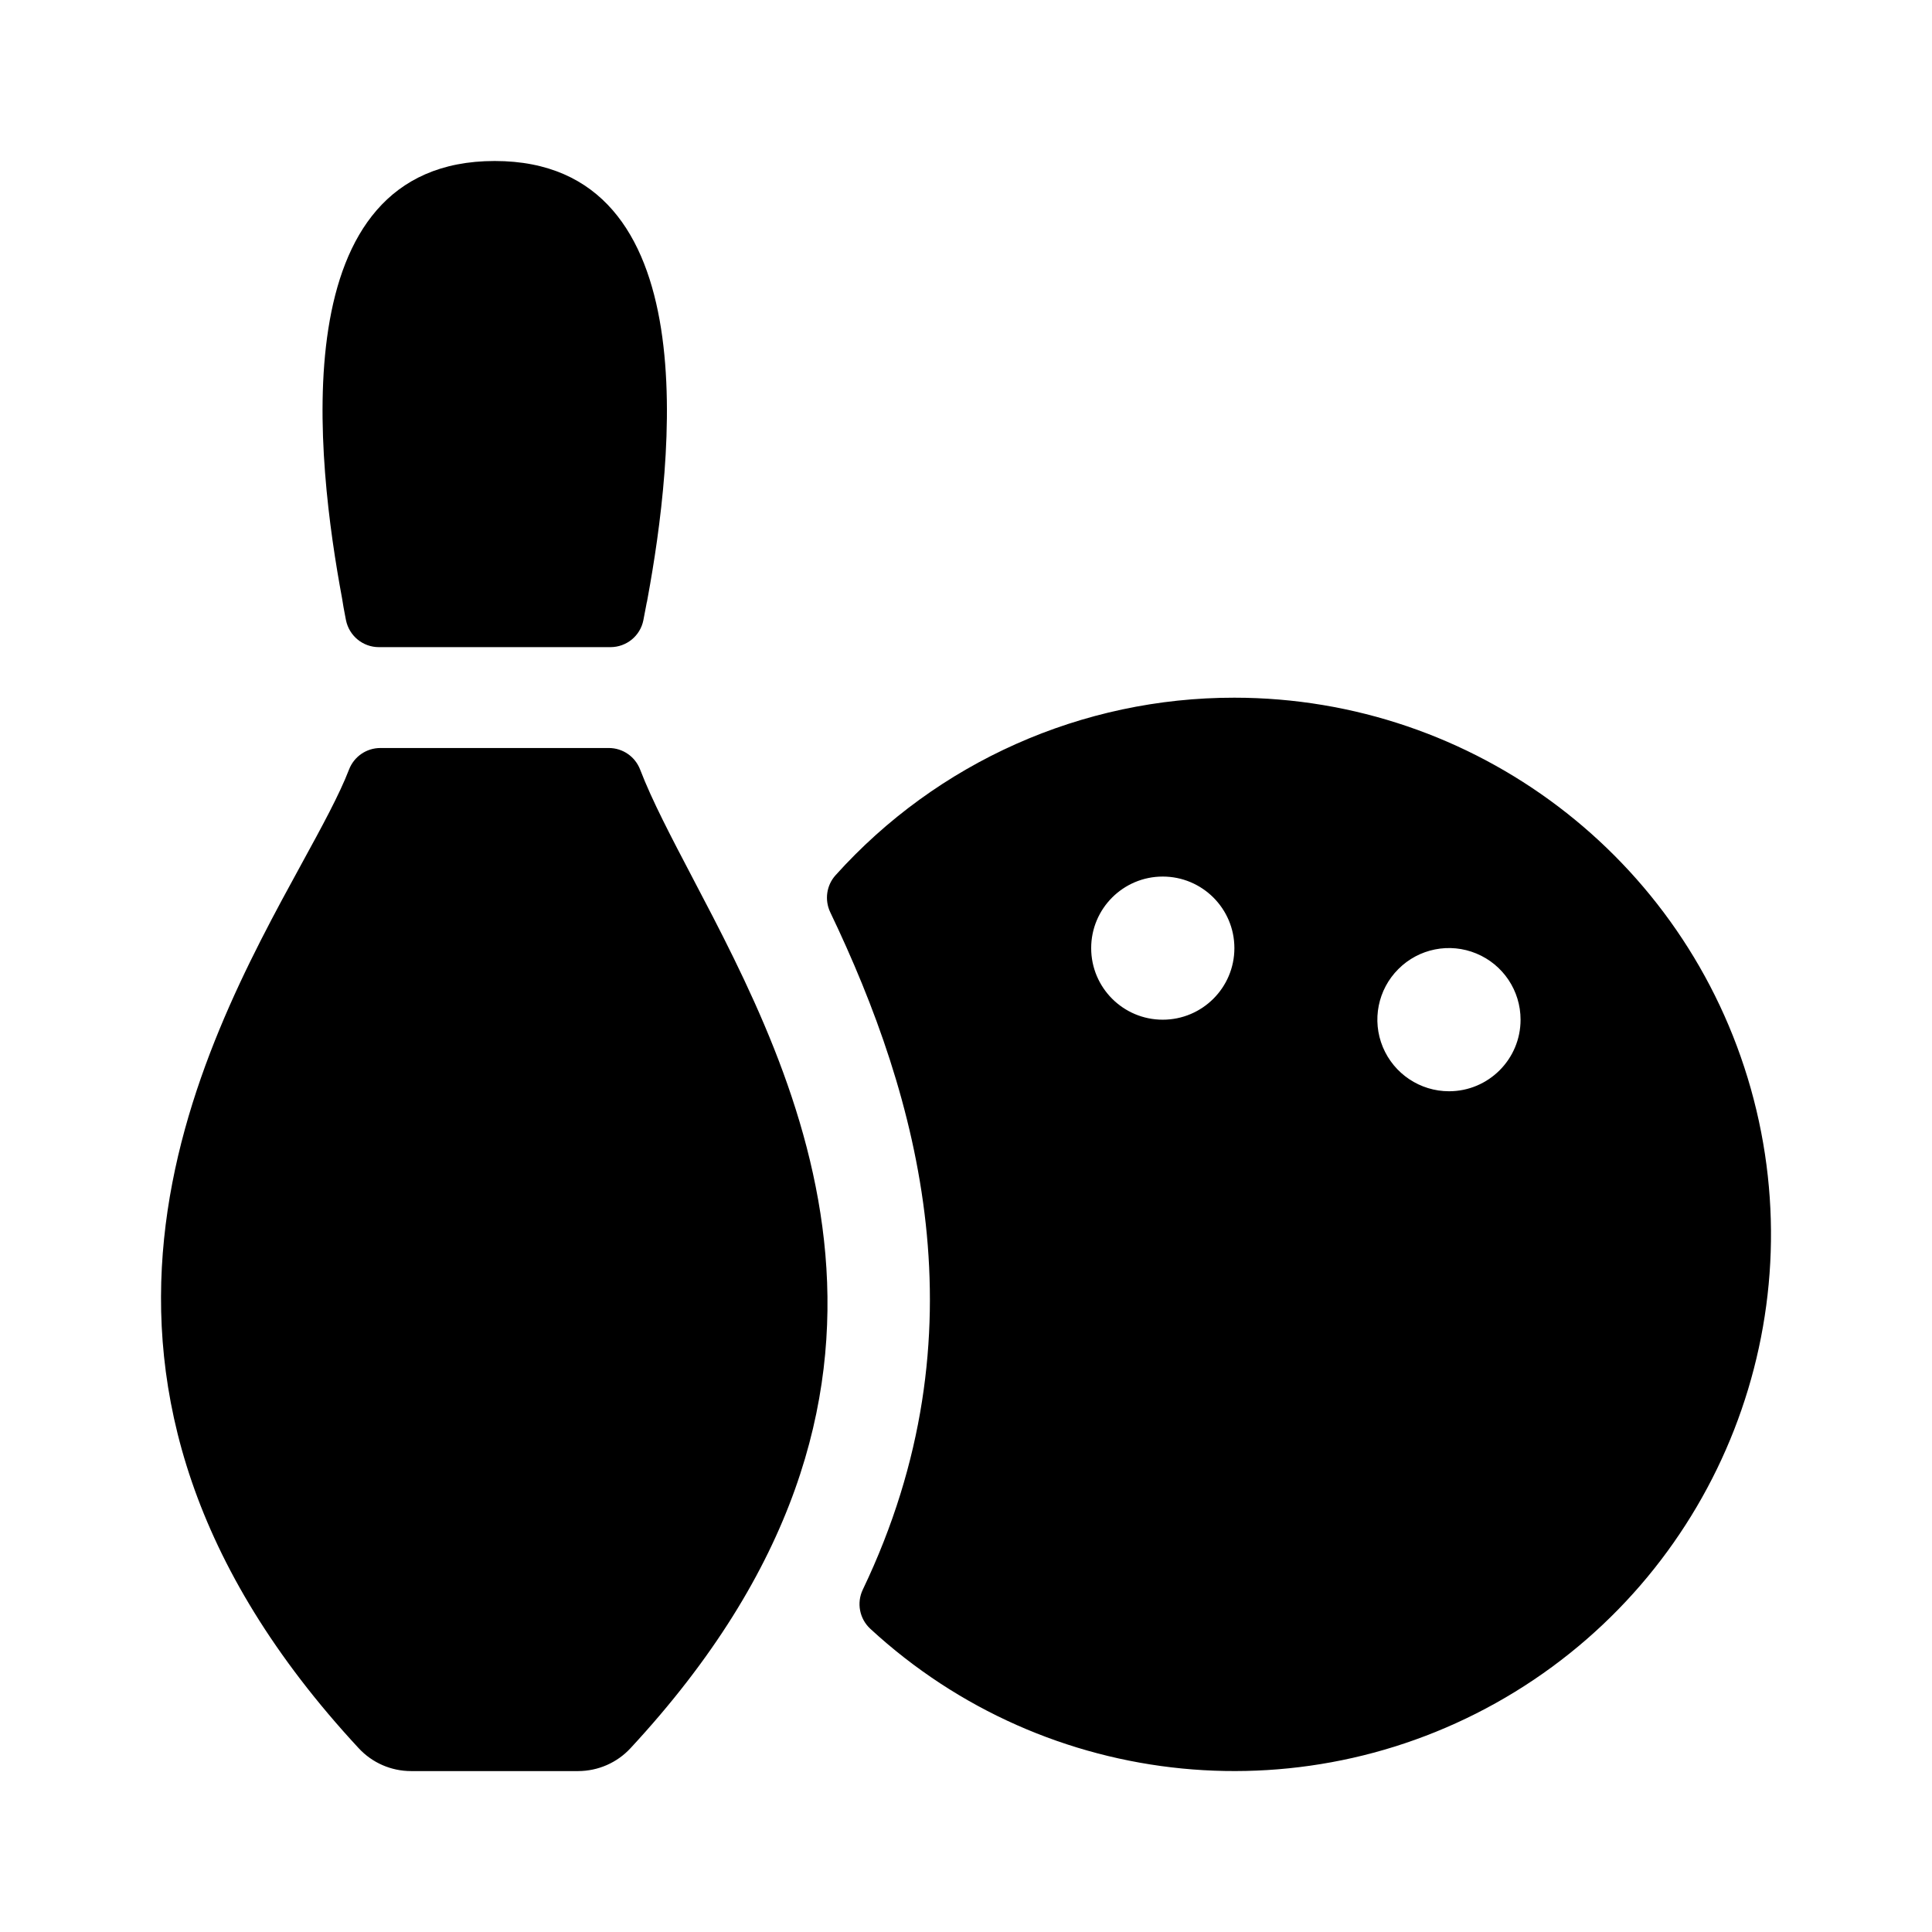
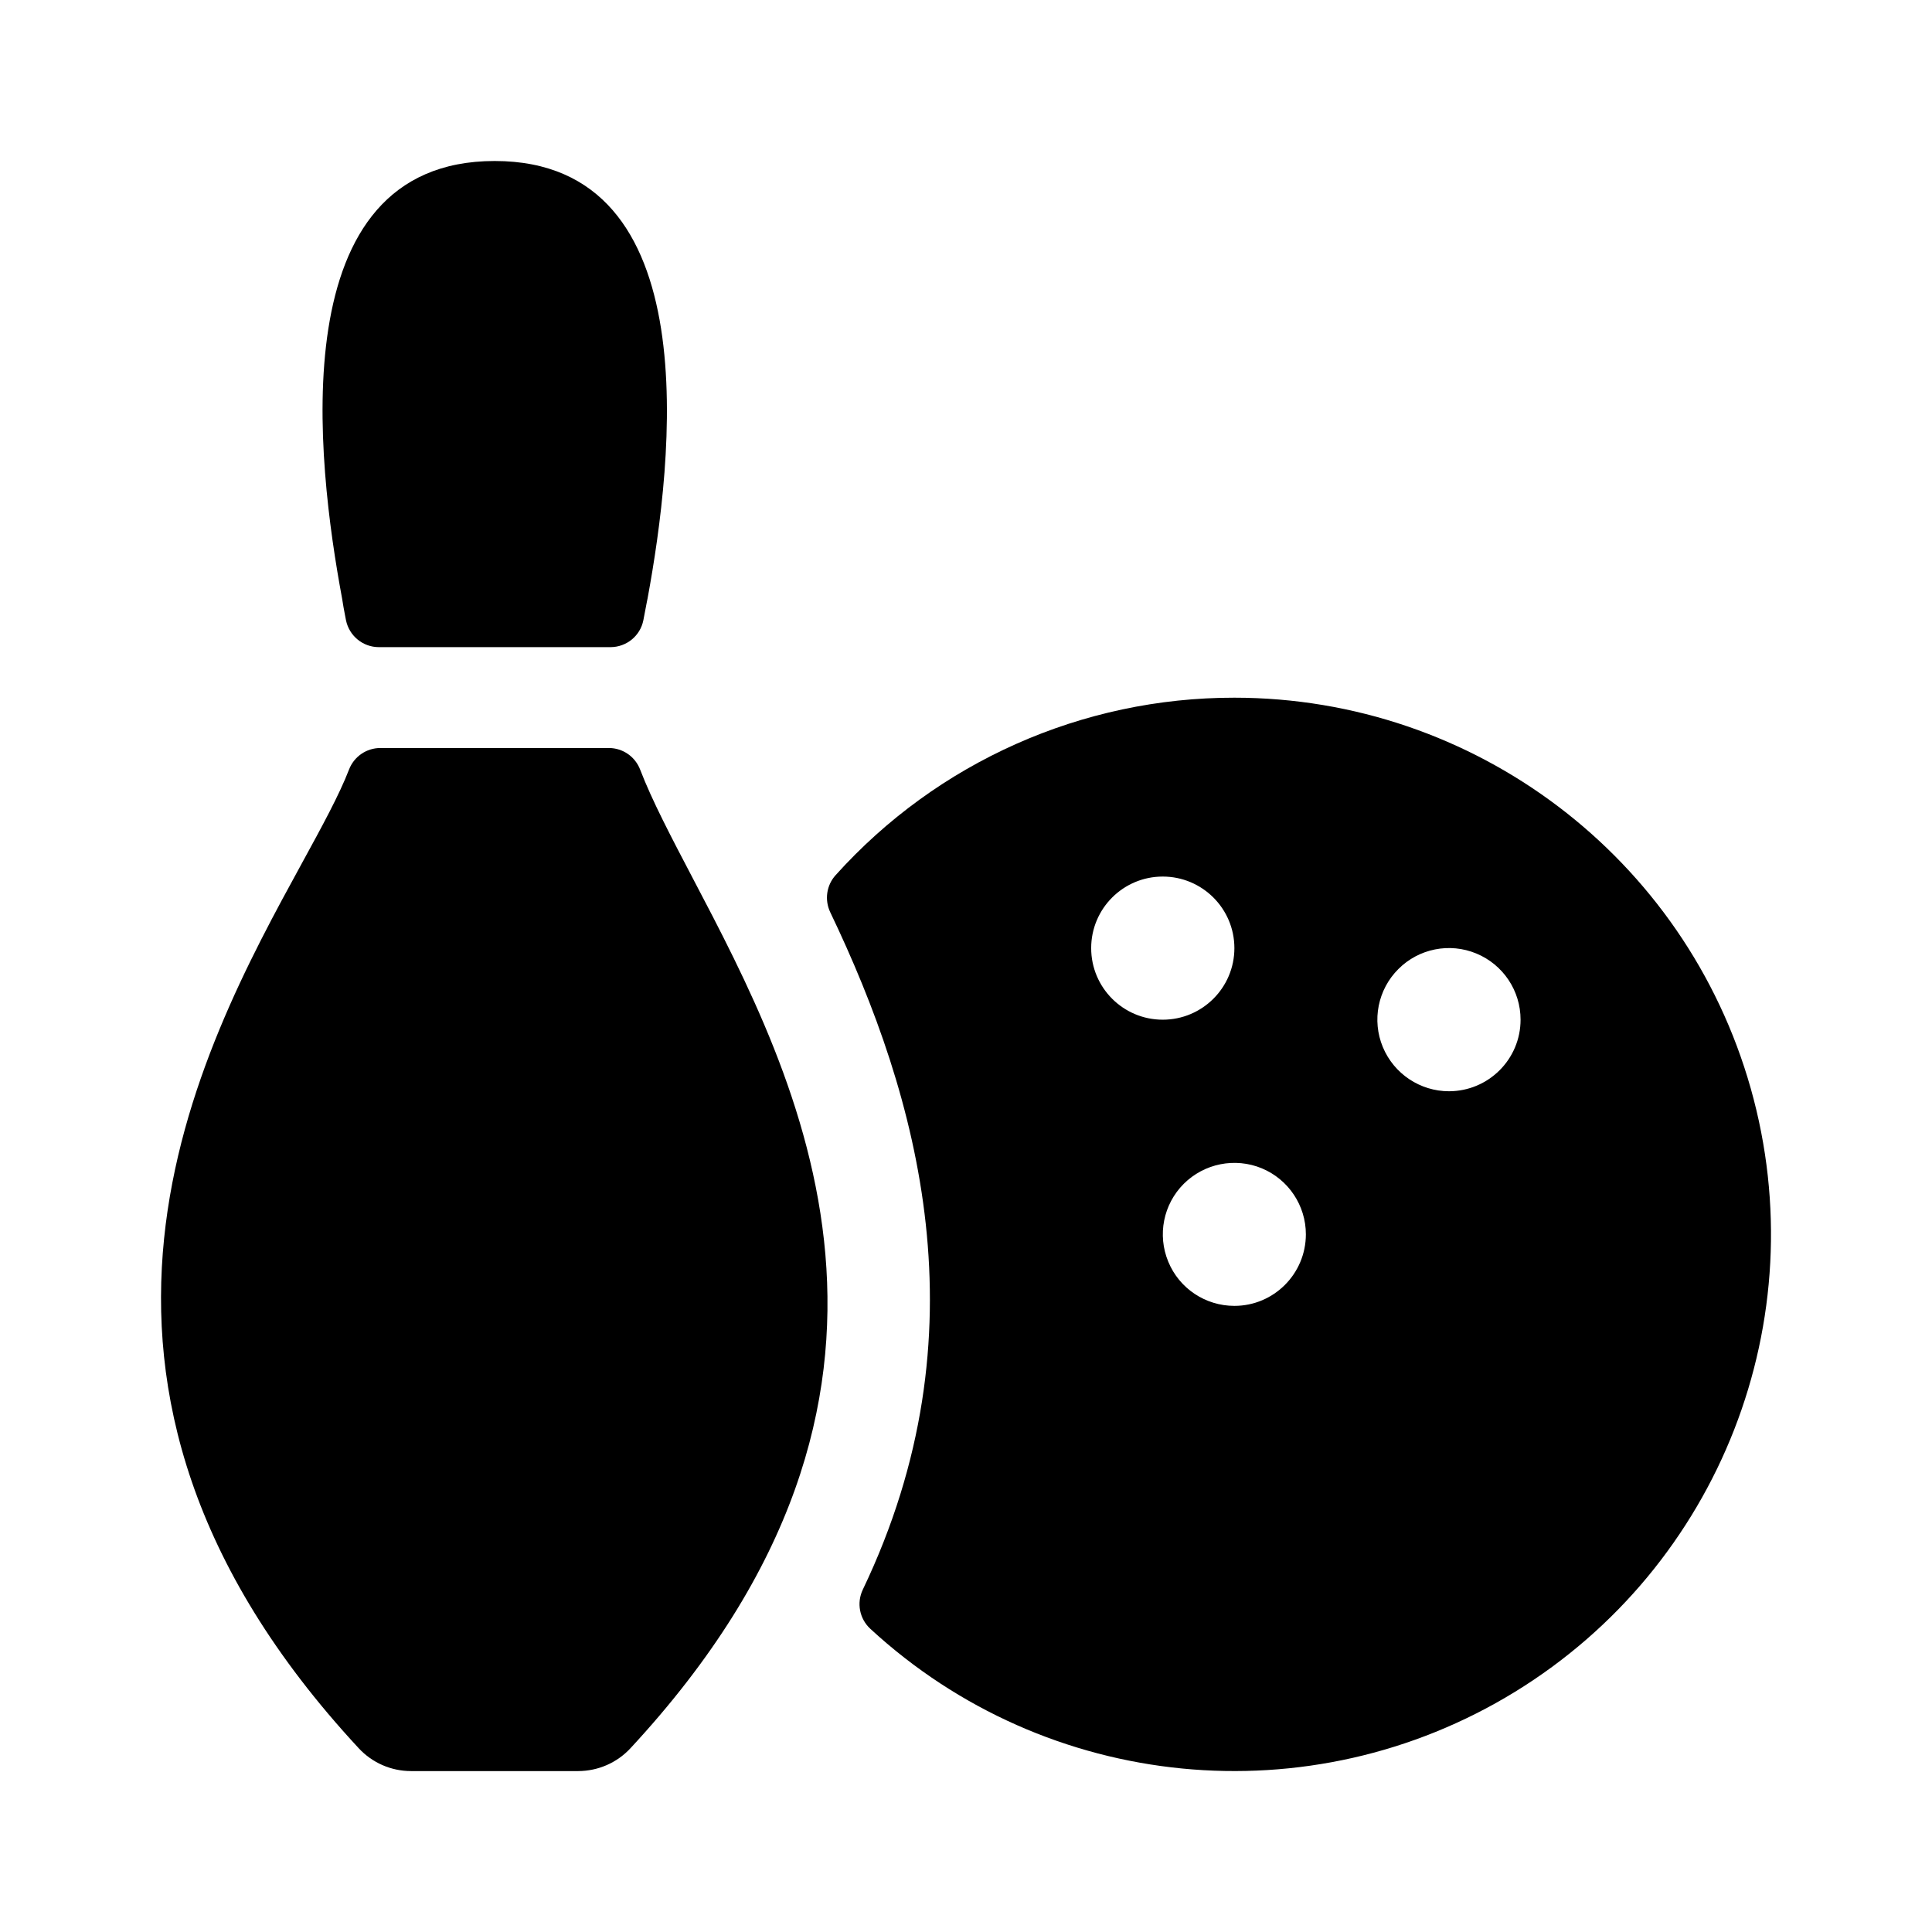
<svg width="24" height="24" viewBox="0 0 24 24">
-   <path d="M4.298 7.705C4.338 7.899 4.508 8.039 4.706 8.039H7.583C7.782 8.039 7.953 7.9 7.992 7.705C8.007 7.629 8.022 7.553 8.035 7.48L8.036 7.48L8.045 7.431C8.356 5.74 8.812 2 6.145 2C3.477 2 3.935 5.744 4.25 7.437C4.26 7.505 4.273 7.576 4.287 7.648L4.298 7.705ZM7.565 9.292H4.725C4.553 9.292 4.398 9.398 4.336 9.559C4.215 9.873 4.001 10.265 3.75 10.724C2.47 13.064 0.23 17.16 4.455 21.716C4.623 21.898 4.859 22.001 5.106 22.001H7.184C7.431 22 7.666 21.897 7.833 21.716C11.949 17.277 9.914 13.401 8.603 10.904C8.337 10.396 8.1 9.946 7.952 9.56C7.89 9.399 7.737 9.293 7.565 9.292ZM15.334 8.667C13.444 8.665 11.643 9.467 10.38 10.872C10.267 10.997 10.241 11.178 10.313 11.331C11.411 13.625 12.245 16.556 10.718 19.747C10.639 19.912 10.677 20.109 10.811 20.233C13.004 22.257 16.275 22.577 18.819 21.017C21.363 19.456 22.559 16.395 21.749 13.523C20.938 10.651 18.318 8.668 15.334 8.667ZM13.555 11.778C13.555 11.287 13.953 10.889 14.444 10.889C14.935 10.889 15.334 11.287 15.334 11.778C15.334 12.269 14.935 12.667 14.444 12.667C13.953 12.667 13.555 12.269 13.555 11.778ZM14.513 15.674C14.65 16.006 14.974 16.222 15.334 16.222C15.824 16.222 16.221 15.824 16.222 15.334C16.222 14.975 16.006 14.651 15.674 14.513C15.342 14.376 14.96 14.452 14.705 14.706C14.451 14.96 14.375 15.342 14.513 15.674ZM18 13.556C17.641 13.556 17.316 13.339 17.178 13.007C17.04 12.675 17.116 12.292 17.371 12.038C17.625 11.783 18.008 11.707 18.34 11.845C18.673 11.983 18.889 12.307 18.889 12.667C18.889 13.158 18.491 13.556 18 13.556V13.556Z" />
+   <path d="M4.298 7.705C4.338 7.899 4.508 8.039 4.706 8.039H7.583C7.782 8.039 7.953 7.9 7.992 7.705C8.007 7.629 8.022 7.553 8.035 7.48L8.045 7.431C8.356 5.74 8.812 2 6.145 2C3.477 2 3.935 5.744 4.25 7.437C4.26 7.505 4.273 7.576 4.287 7.648L4.298 7.705Z" />
+   <path d="M7.565 9.292H4.725C4.553 9.292 4.398 9.398 4.336 9.559C4.215 9.873 4.001 10.265 3.75 10.724C2.47 13.064 0.23 17.16 4.455 21.716C4.623 21.898 4.859 22.001 5.106 22.001H7.184C7.431 22 7.666 21.897 7.833 21.716C11.949 17.277 9.914 13.401 8.603 10.904C8.337 10.396 8.1 9.946 7.952 9.56C7.89 9.399 7.737 9.293 7.565 9.292Z" />
+   <path d="M15.334 8.667C13.444 8.665 11.643 9.467 10.38 10.872C10.267 10.997 10.241 11.178 10.313 11.331C11.411 13.625 12.245 16.556 10.718 19.747C10.639 19.912 10.677 20.109 10.811 20.233C13.004 22.257 16.275 22.577 18.819 21.017C21.363 19.456 22.559 16.395 21.749 13.523C20.938 10.651 18.318 8.668 15.334 8.667ZM13.555 11.778C13.555 11.287 13.953 10.889 14.444 10.889C14.935 10.889 15.334 11.287 15.334 11.778C15.334 12.269 14.935 12.667 14.444 12.667C13.953 12.667 13.555 12.269 13.555 11.778ZM14.513 15.674C14.375 15.342 14.451 14.96 14.705 14.706C14.96 14.452 15.342 14.376 15.674 14.513C16.006 14.651 16.222 14.975 16.222 15.334C16.221 15.824 15.824 16.222 15.334 16.222C14.974 16.222 14.65 16.006 14.513 15.674ZM18 13.556C17.641 13.556 17.316 13.339 17.178 13.007C17.04 12.675 17.116 12.292 17.371 12.038C17.625 11.783 18.008 11.707 18.34 11.845C18.673 11.983 18.889 12.307 18.889 12.667C18.889 13.158 18.491 13.555 18 13.556Z" />
</svg>
